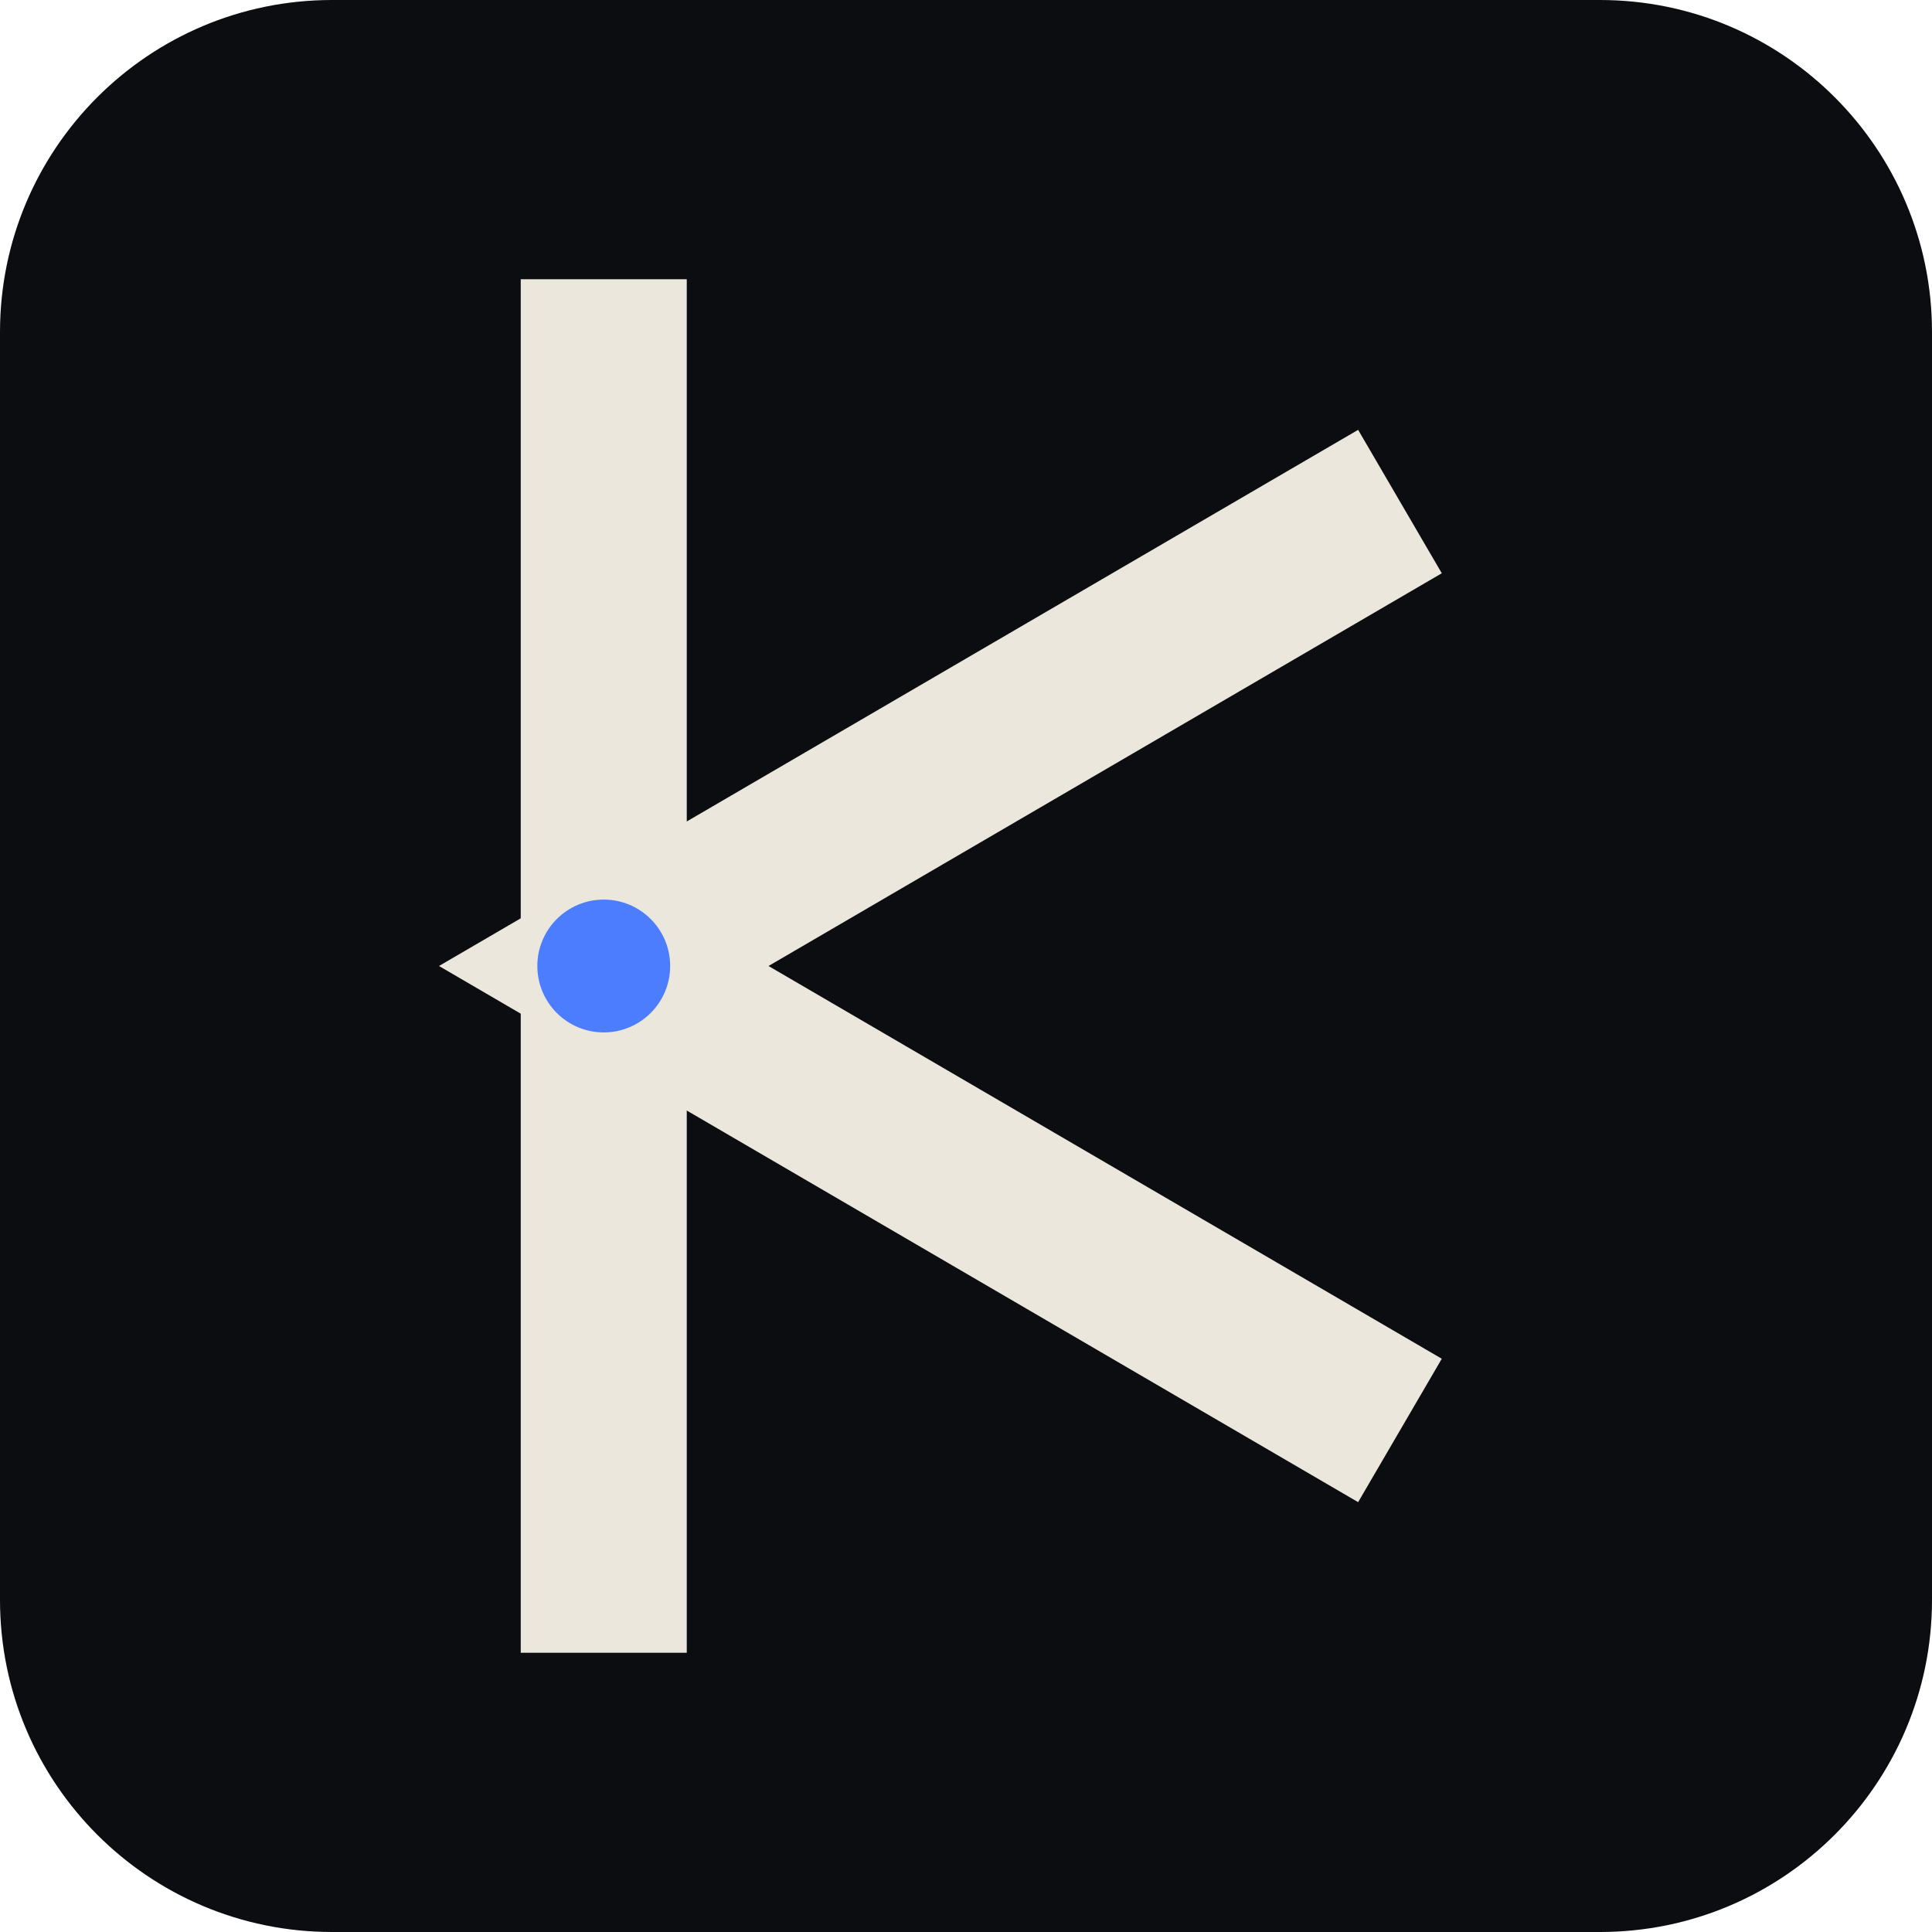
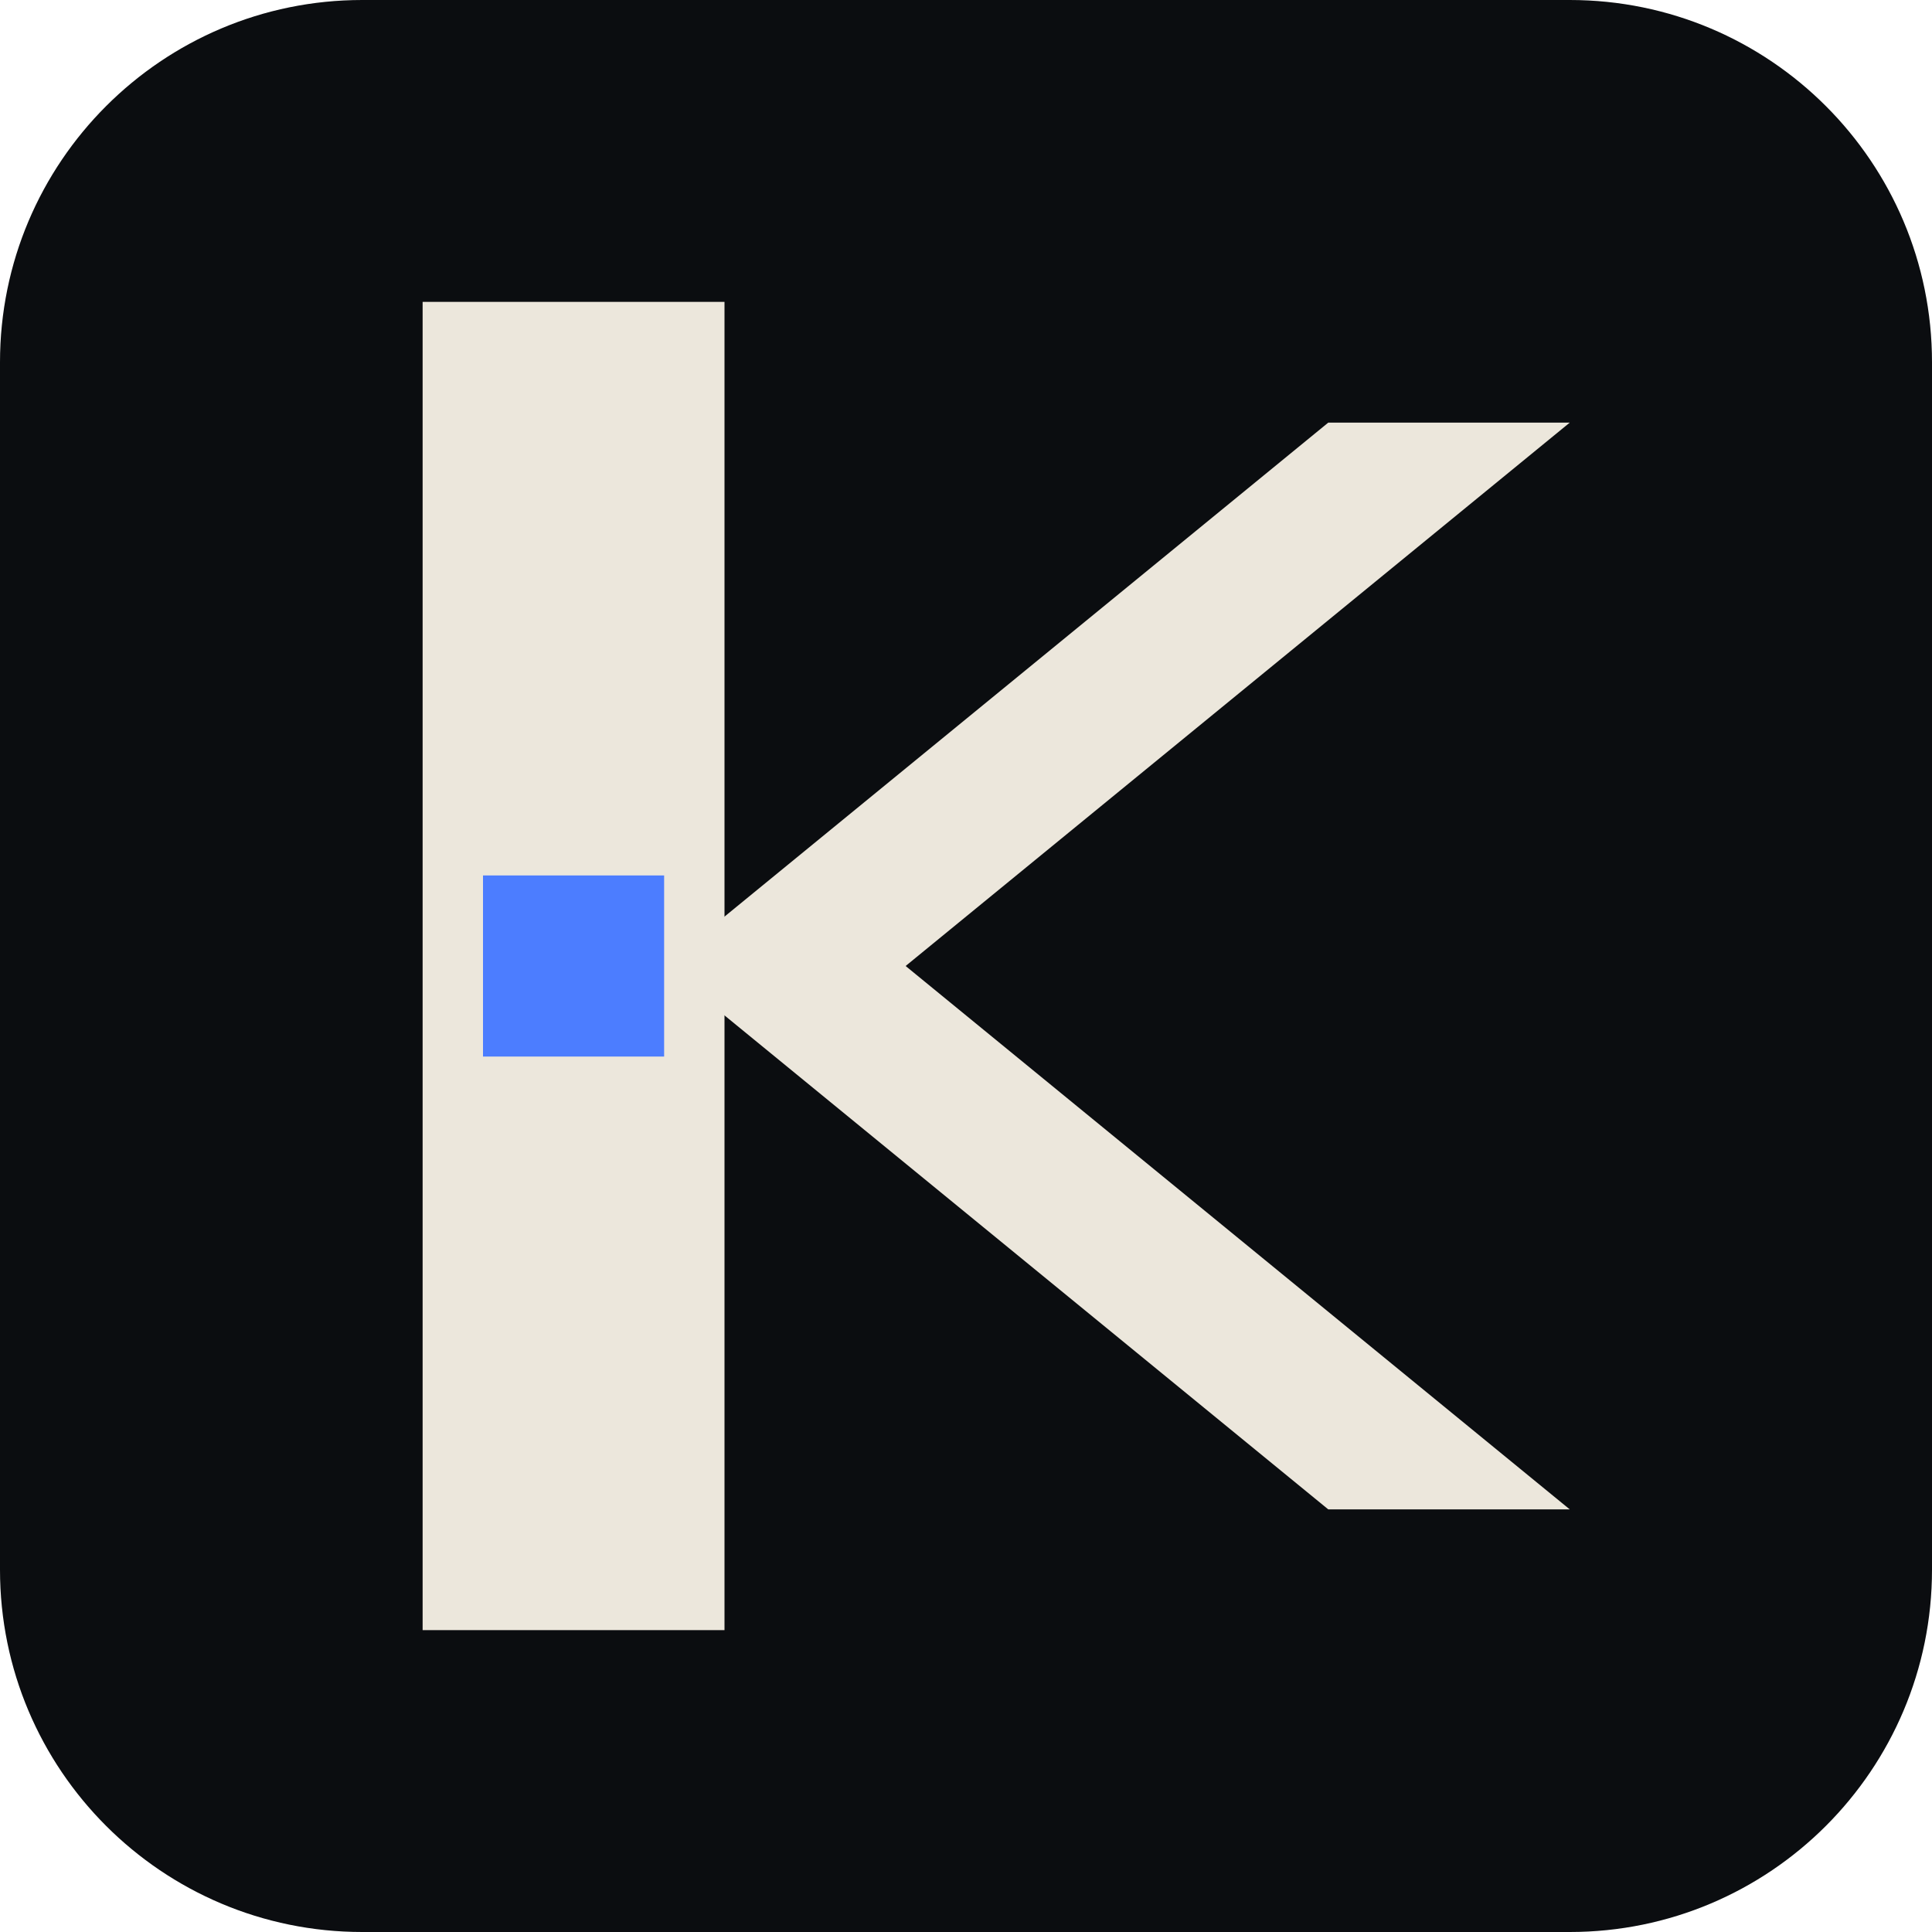
<svg xmlns="http://www.w3.org/2000/svg" viewBox="0 0 64 64" role="img" aria-label="kolm">
-   <rect width="64" height="64" rx="11" fill="#0b0d10" />
-   <g fill="none" stroke="#ece7dc" stroke-width="5.5" stroke-linecap="square" stroke-linejoin="miter">
-     <path d="M20 12 L20 52" />
-     <path d="M44 18 L20 32 L44 46" />
-   </g>
-   <circle cx="20" cy="32" r="2.2" fill="#4c7dff" />
+   <rect width="64" height="64" rx="12" fill="#0b0d10" />
+   <rect x="14" y="10" width="10" height="44" fill="#ece7dc" />
+   <path d="M44 14 L52 14 L30 32 L22 32 Z" fill="#ece7dc" />
+   <path d="M22 32 L30 32 L52 50 L44 50 Z" fill="#ece7dc" />
+   <rect x="16" y="29" width="6" height="6" fill="#4c7dff" />
</svg>
